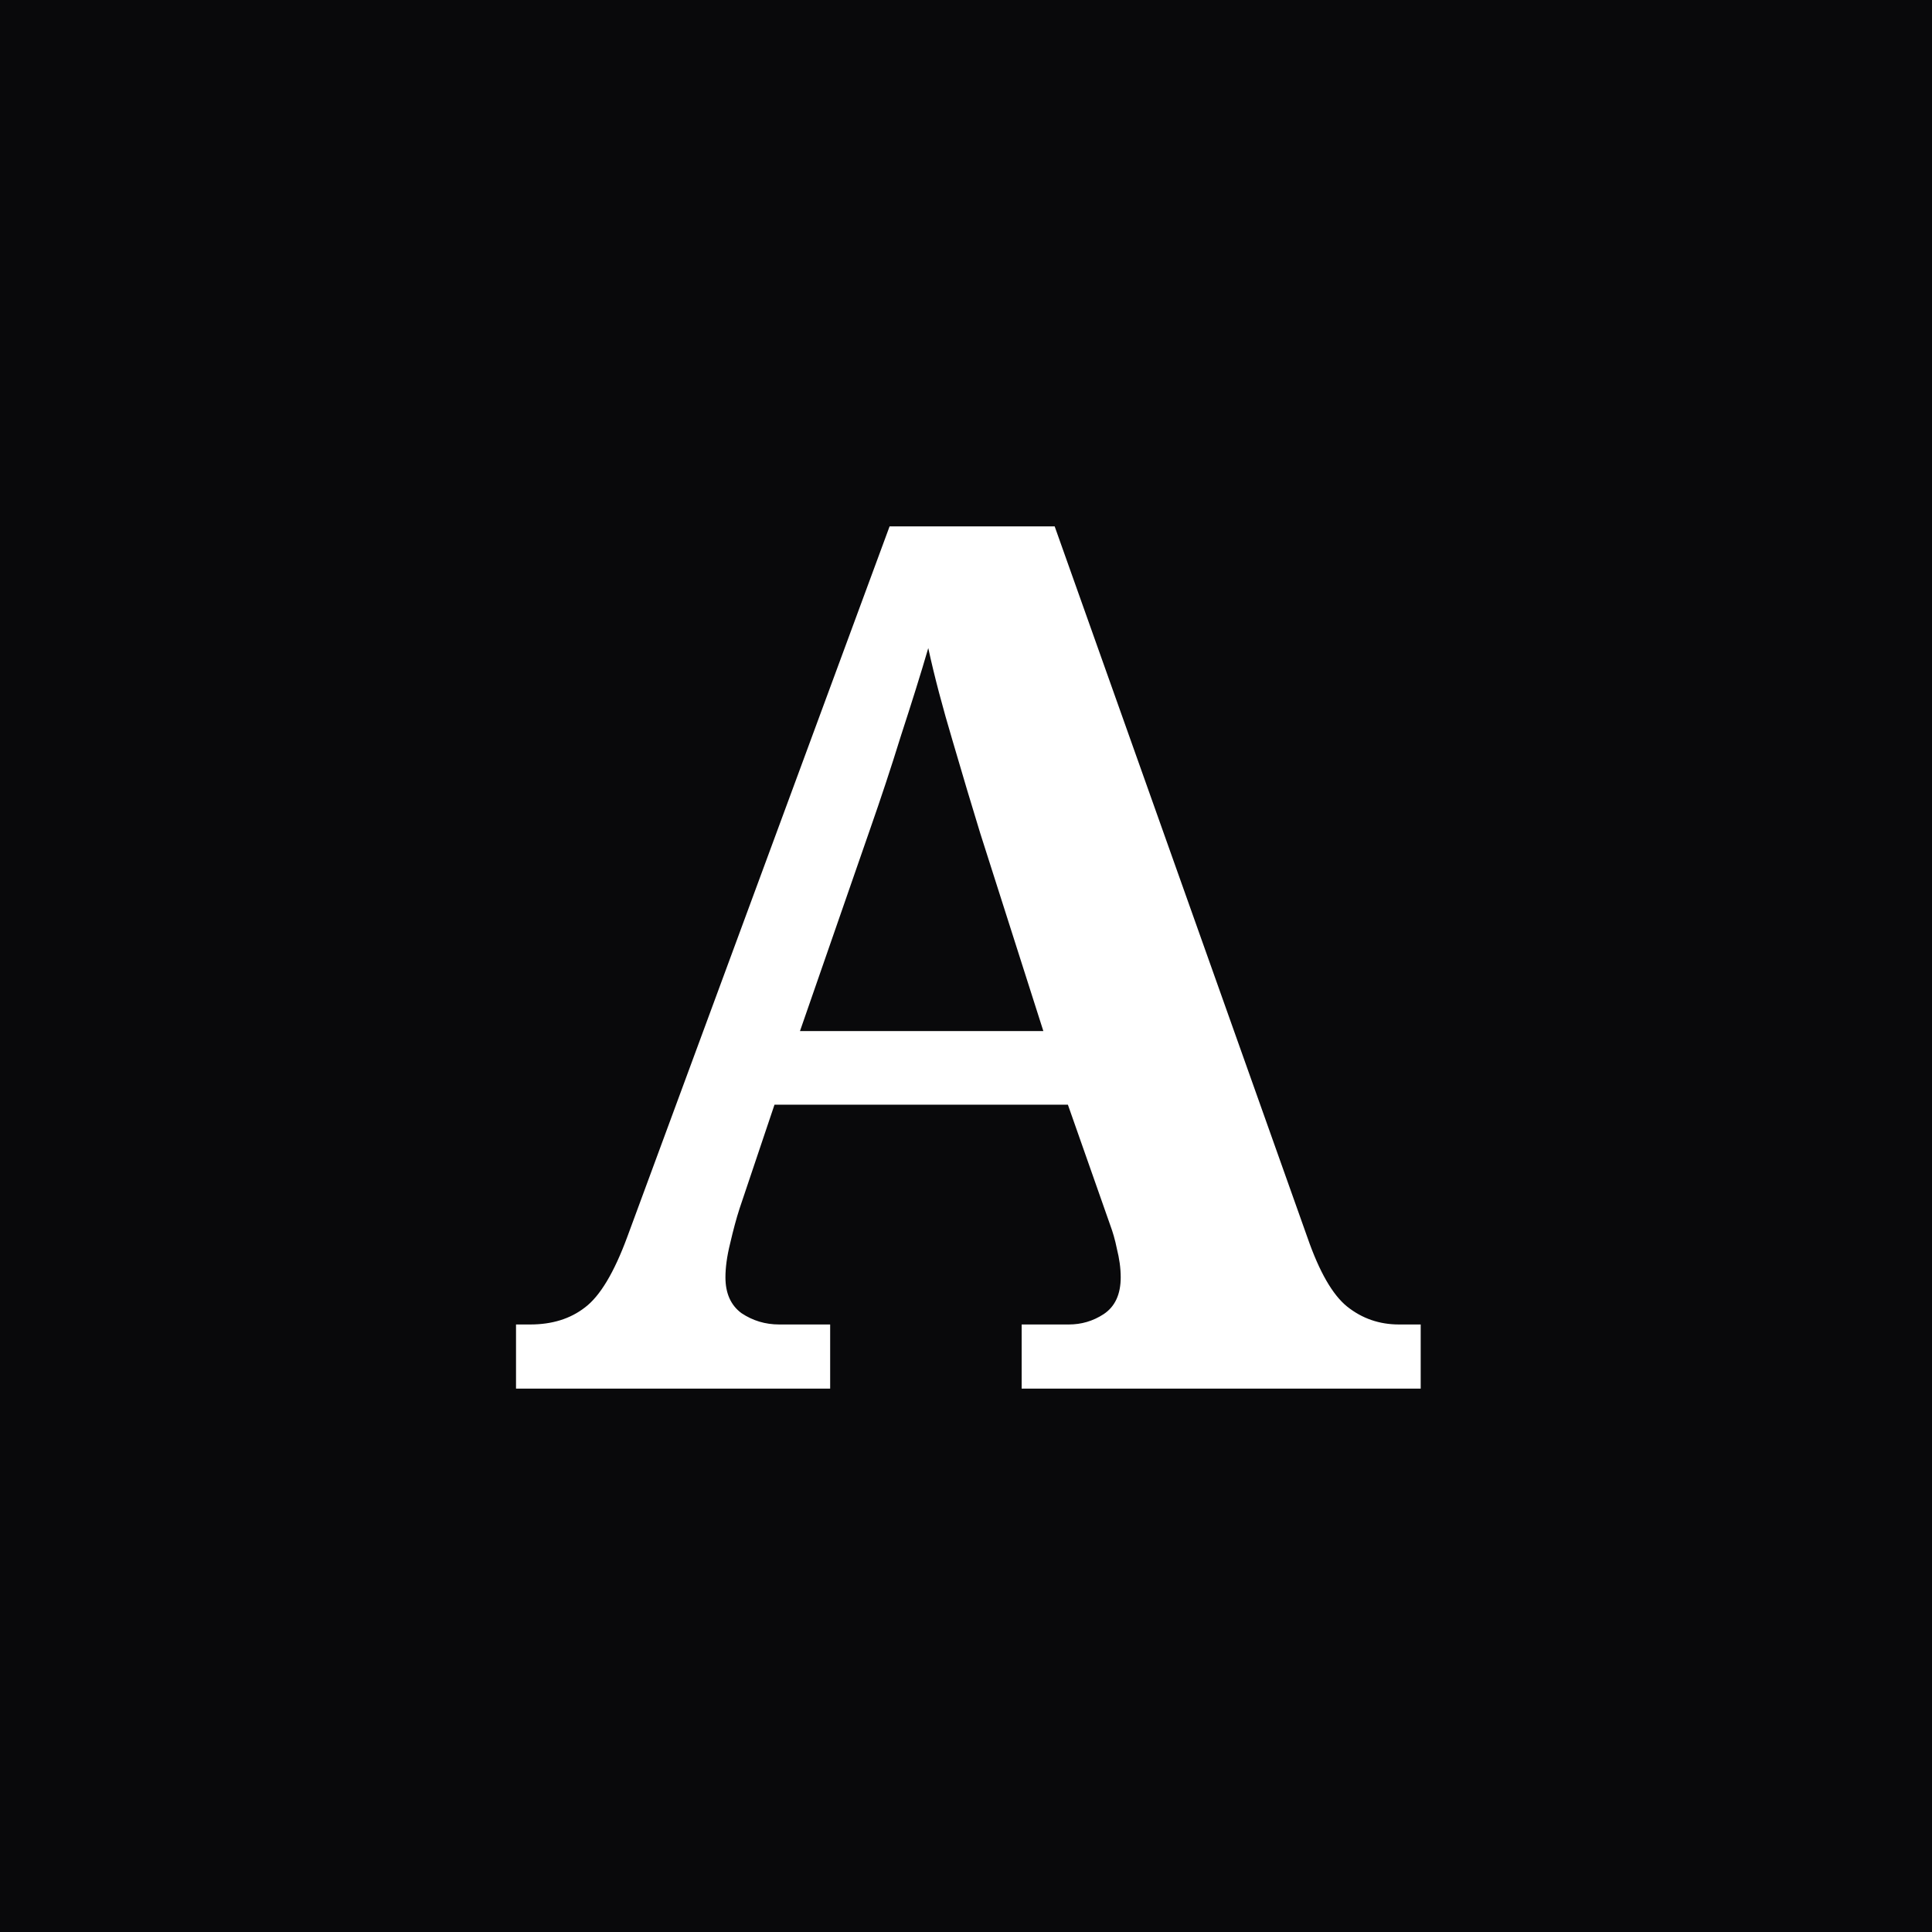
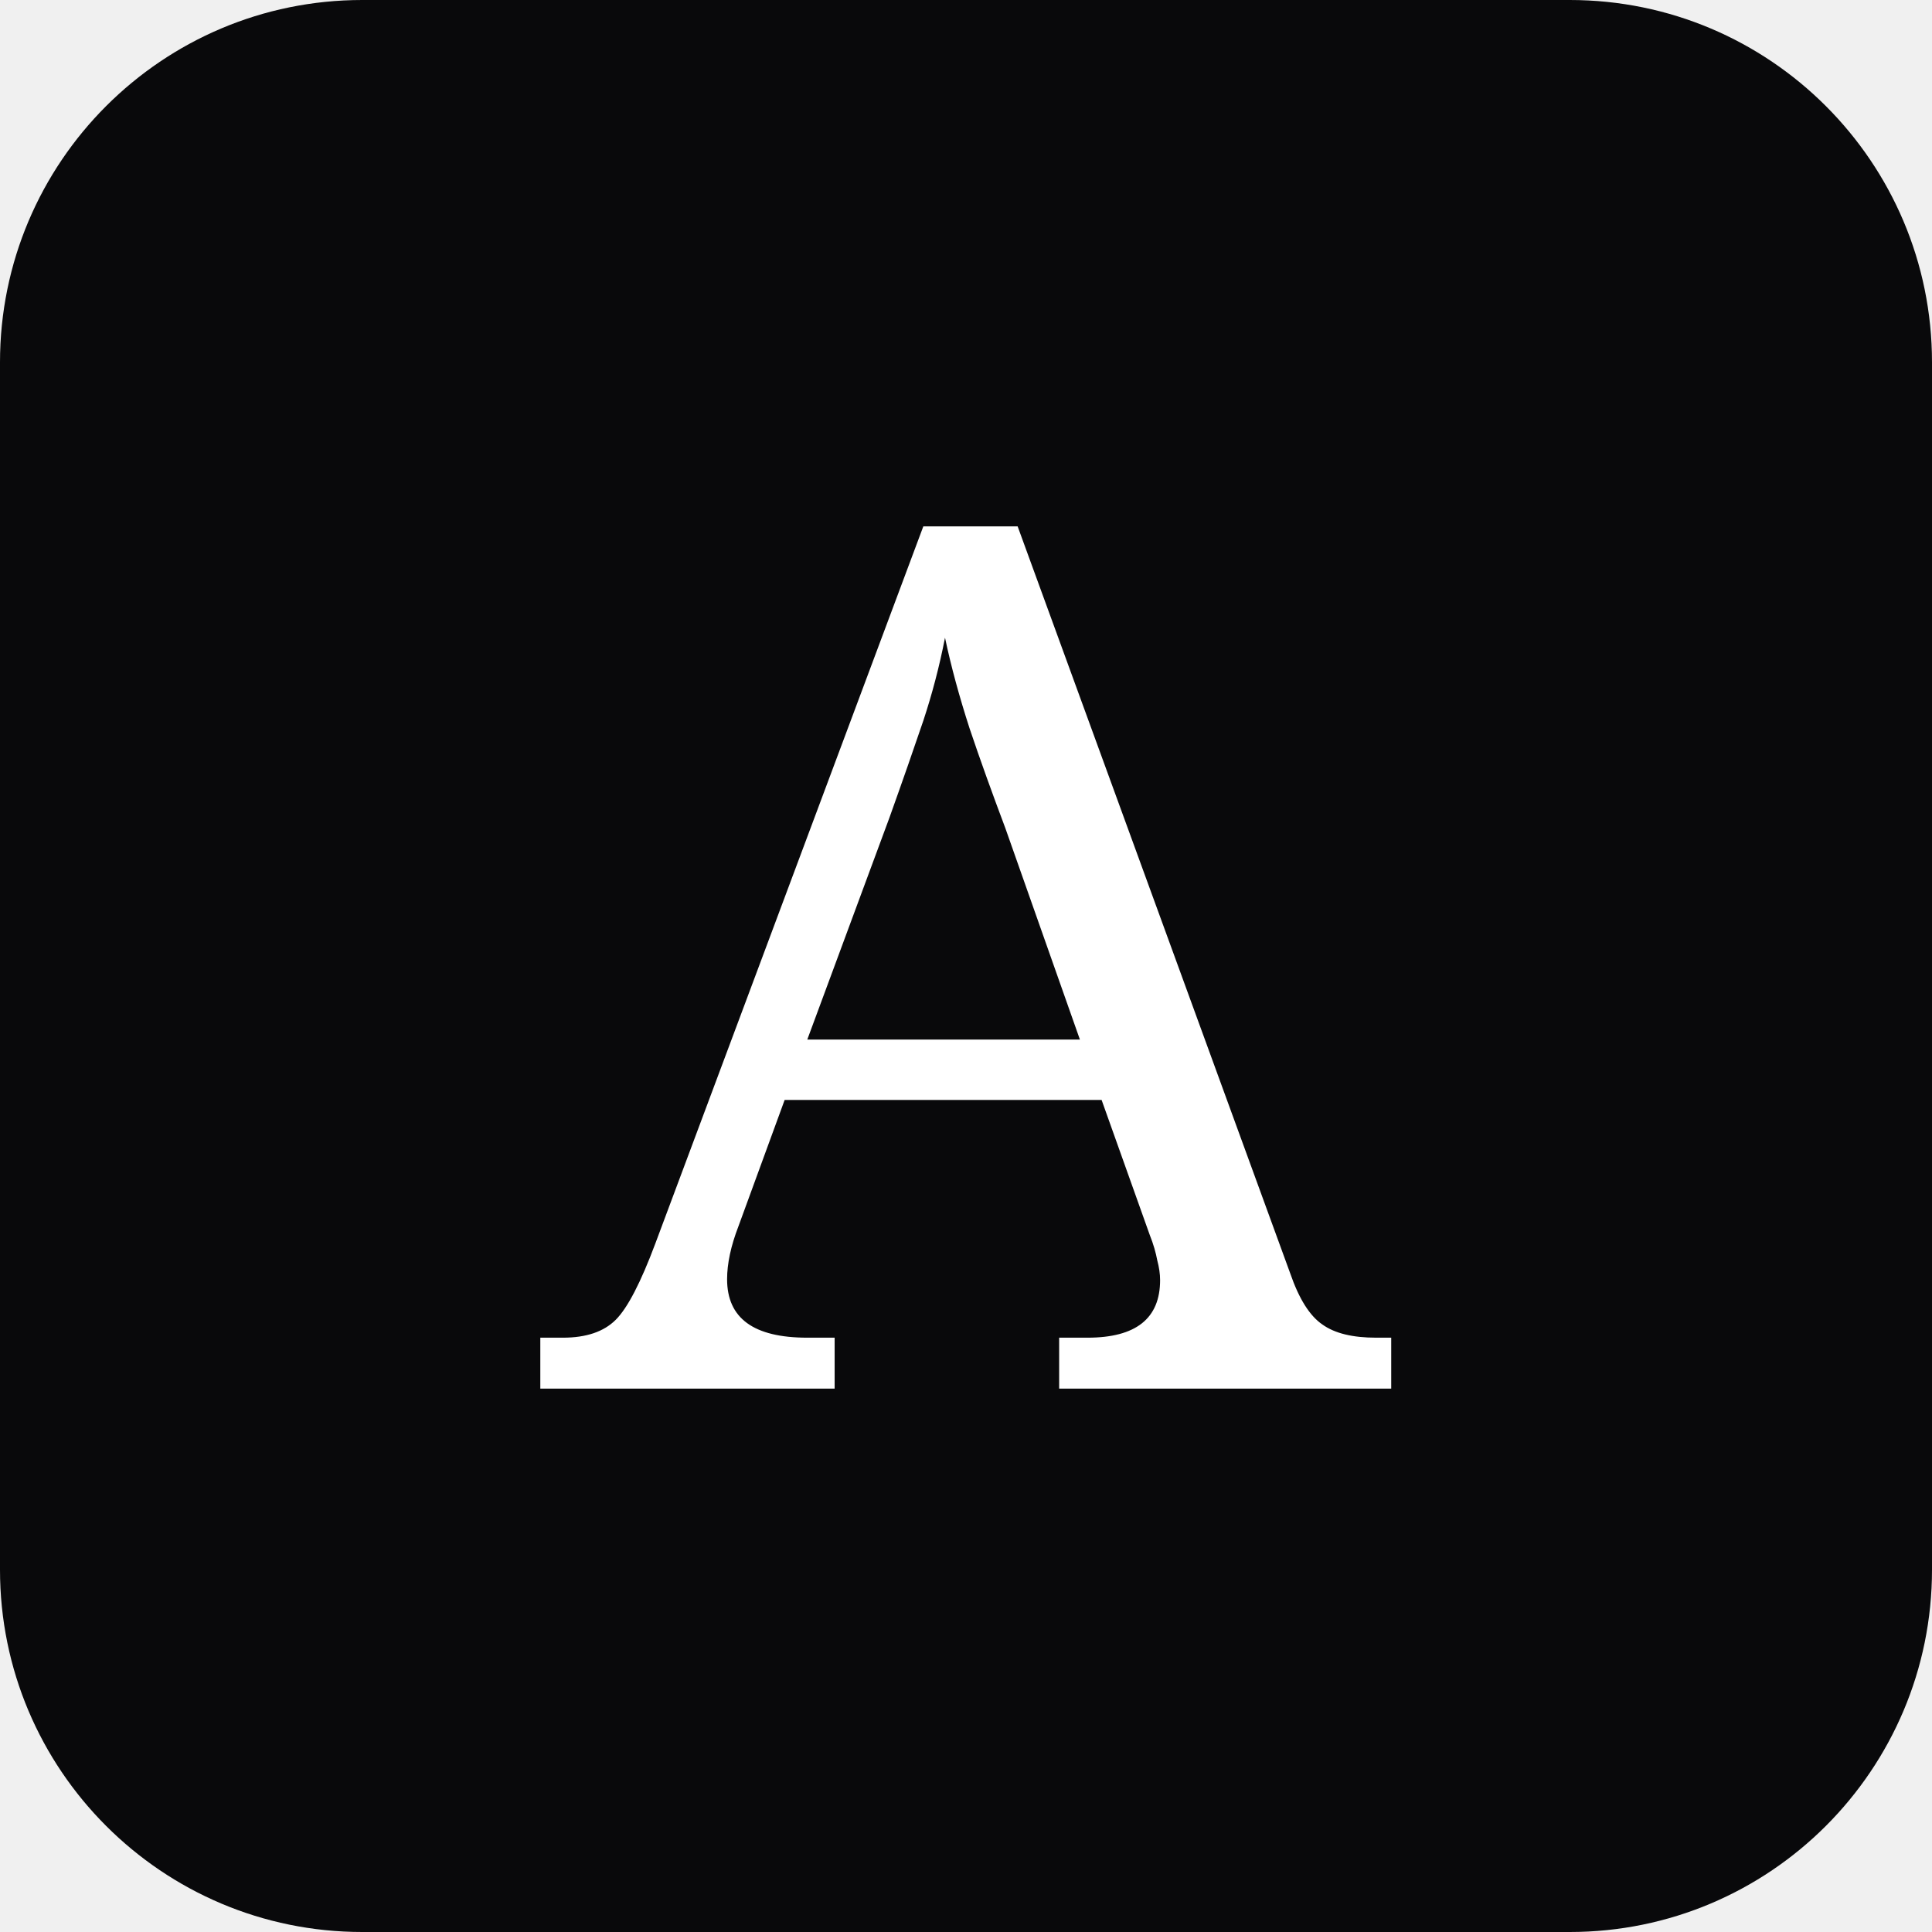
<svg xmlns="http://www.w3.org/2000/svg" viewBox="0 0 32 32">
-   <rect width="32" height="32" fill="#09090b" />
-   <text x="16" y="23" text-anchor="middle" font-family="Georgia, serif" font-weight="700" font-size="20" fill="#fff">A</text>
+   <rect width="32" height="32" rx="6" fill="#09090b" />
+   <text x="16" y="23" text-anchor="middle" font-family="'Abril Fatface', Georgia, serif" font-size="20" fill="#fff">A</text>
</svg>
